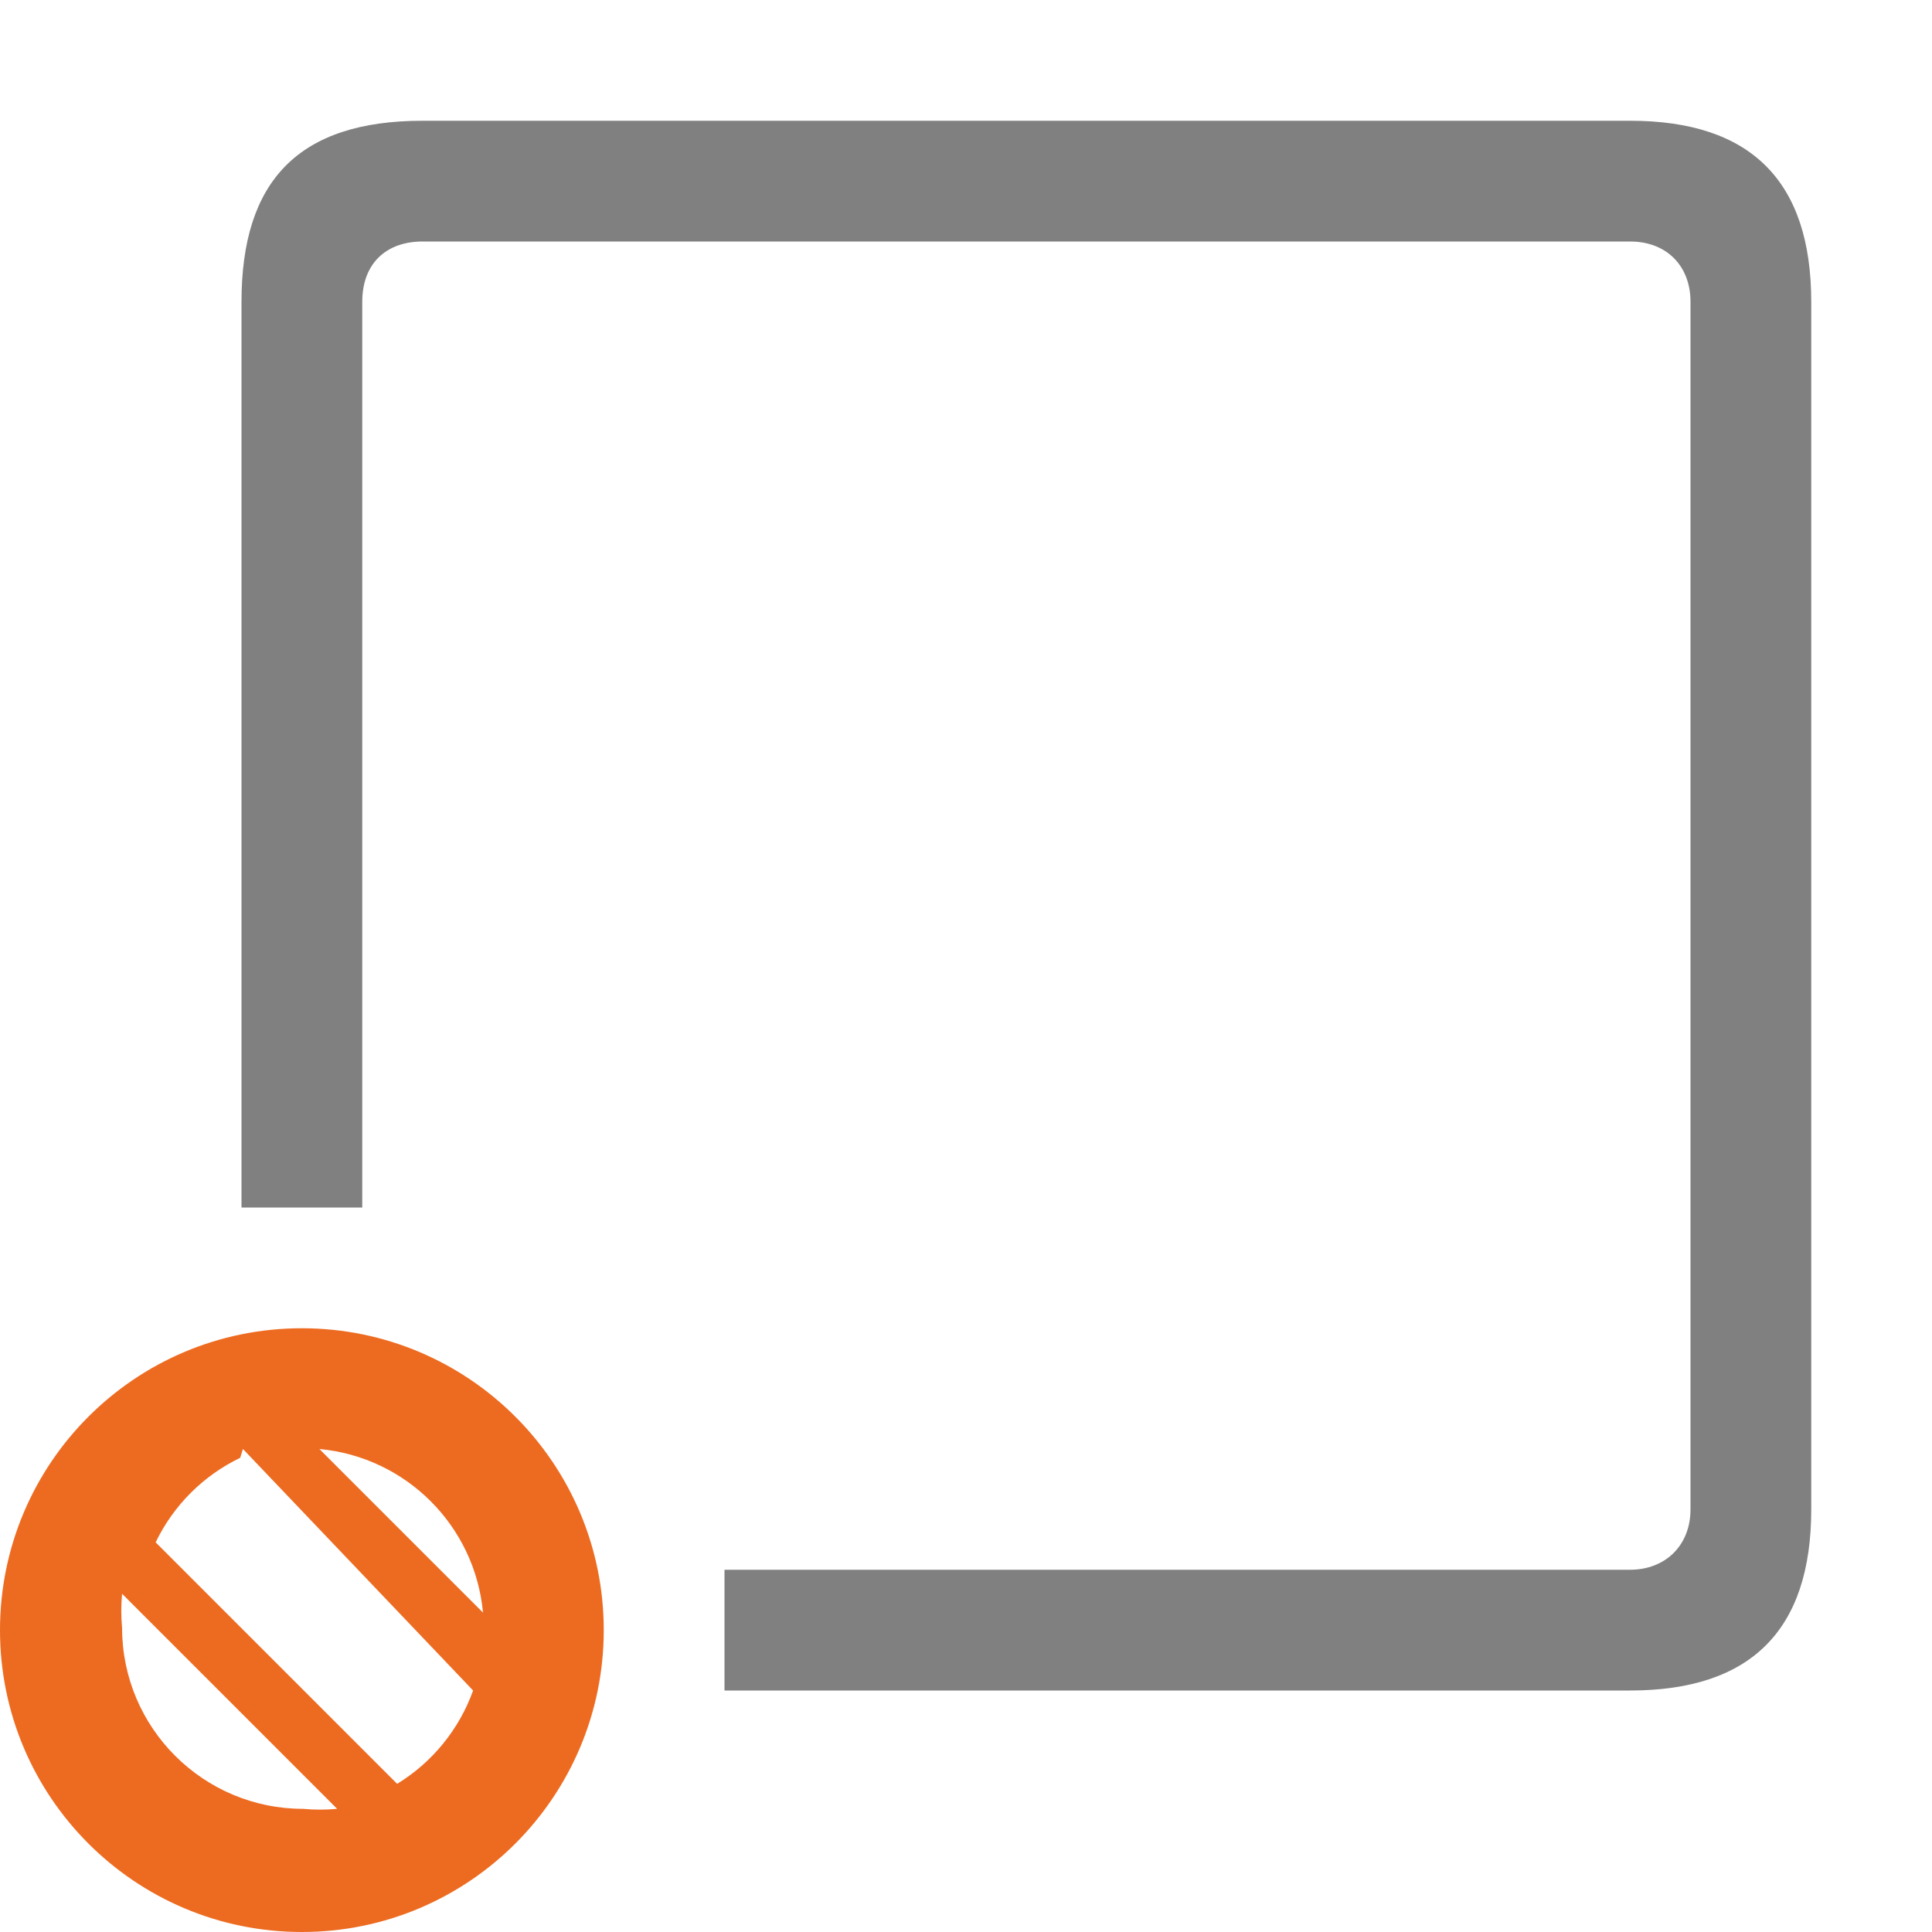
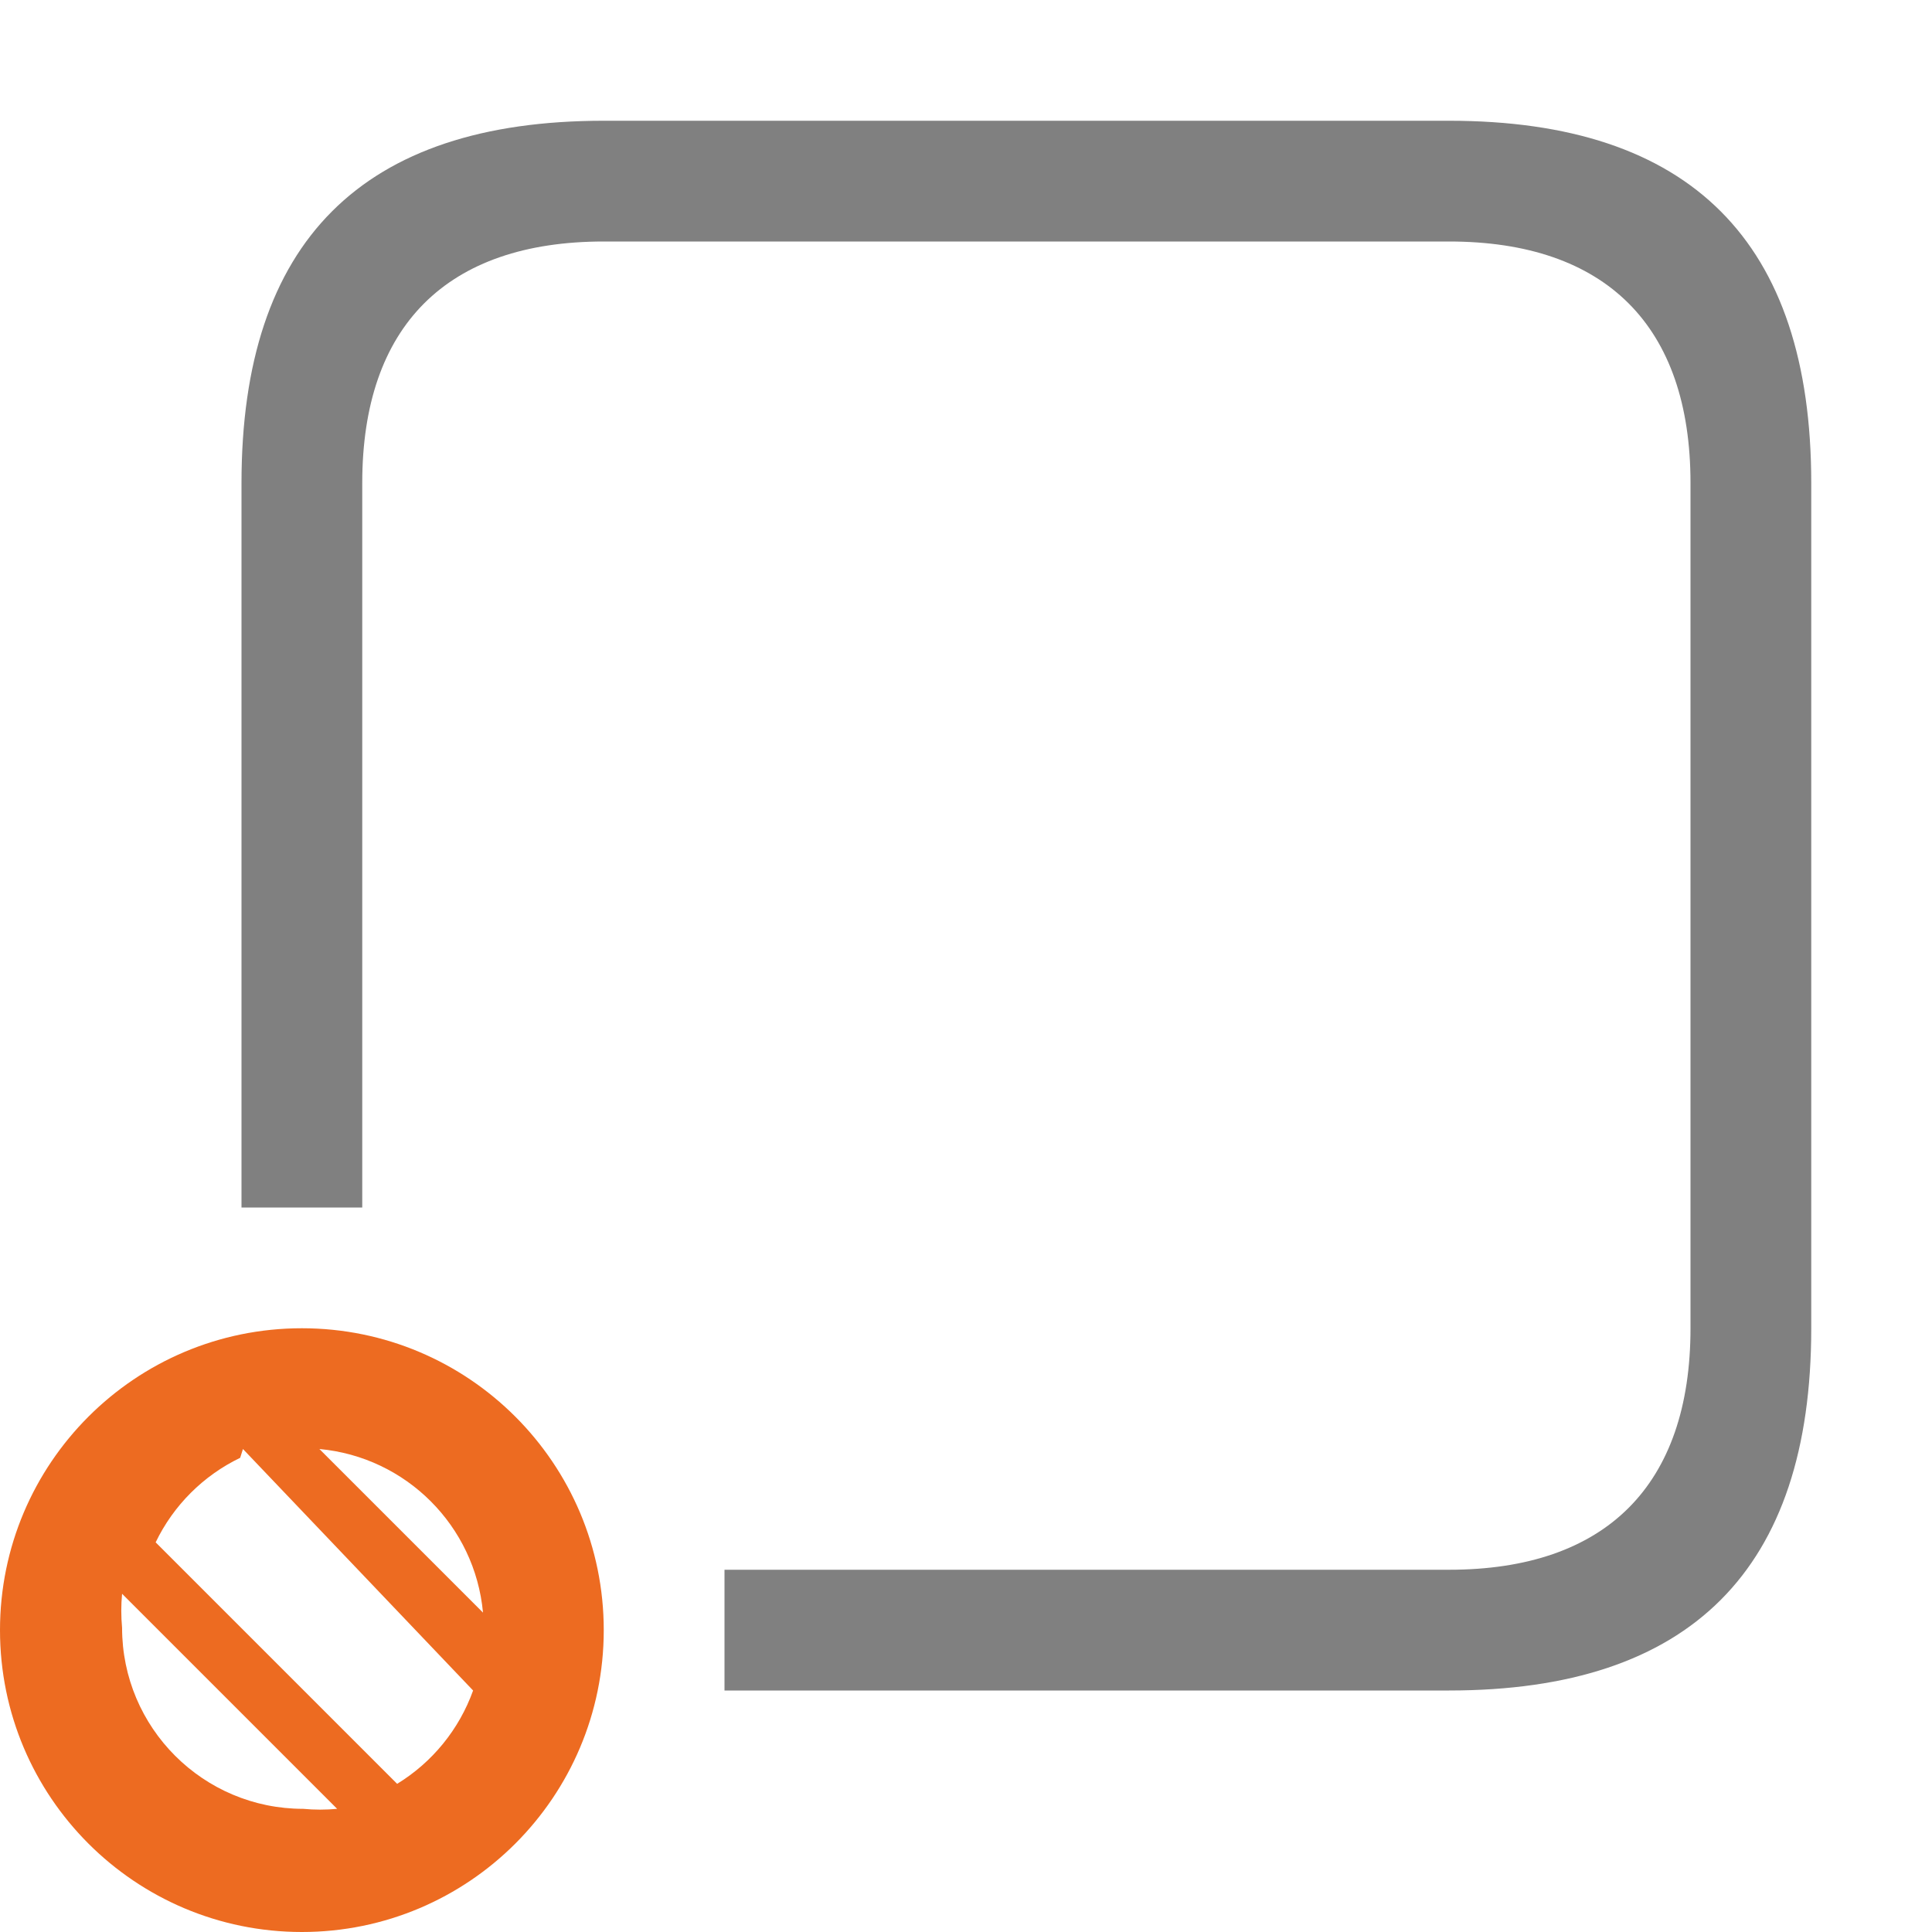
<svg xmlns="http://www.w3.org/2000/svg" viewBox="0 0 16 16" width="16px" height="16px">
-   <path fill="#808080" d="M 15,2.5 C 15,1.5 14.5,1 13.5,1 H 3.5 C 2.47,1 2,1.5 2,2.5 V 10 H 3 V 2.5 C 3,2.18 3.2,2 3.5,2 h 10 C 13.8,2 14,2.2 14,2.5 v 10 C 14,12.8 13.79,13 13.5,13 H 6 v 1 h 7.5 c 1,0 1.5,-0.5 1.5,-1.5 z" />
+   <path fill="#808080" d="M 15,4 C 15,2 14,1 12,1 H 5 C 3,1 2,2 2,4 v 6 H 3 V 4 C 3,2.7 3.7,2 5,2 h 7 c 1.3,0 2,0.7 2,2 v 7 c 0,1.3 -0.7,2 -2,2 H 6 v 1 h 6 c 2,0 3,-1 3,-3 z" />
  <path fill="#ed6b21" d="M 2.5,11 A 2.5,2.5 0 0 0 0,13.5 2.5,2.5 0 0 0 2.5,16 2.5,2.5 0 0 0 5,13.5 2.5,2.5 0 0 0 2.5,11 Z m 0.145,1 A 1.5,1.5 0 0 1 4,13.355 Z m -0.633,0 1.906,2 a 1.5,1.5 0 0 1 -0.629,0.773 l -2,-2 a 1.5,1.5 0 0 1 0.7,-0.7 z m -1,1.2 1.78,1.78 a 1.5,1.5 0 0 1 -0.281,0 1.5,1.5 0 0 1 -1.5,-1.5 1.5,1.5 0 0 1 0,-0.281 z" />
</svg>
